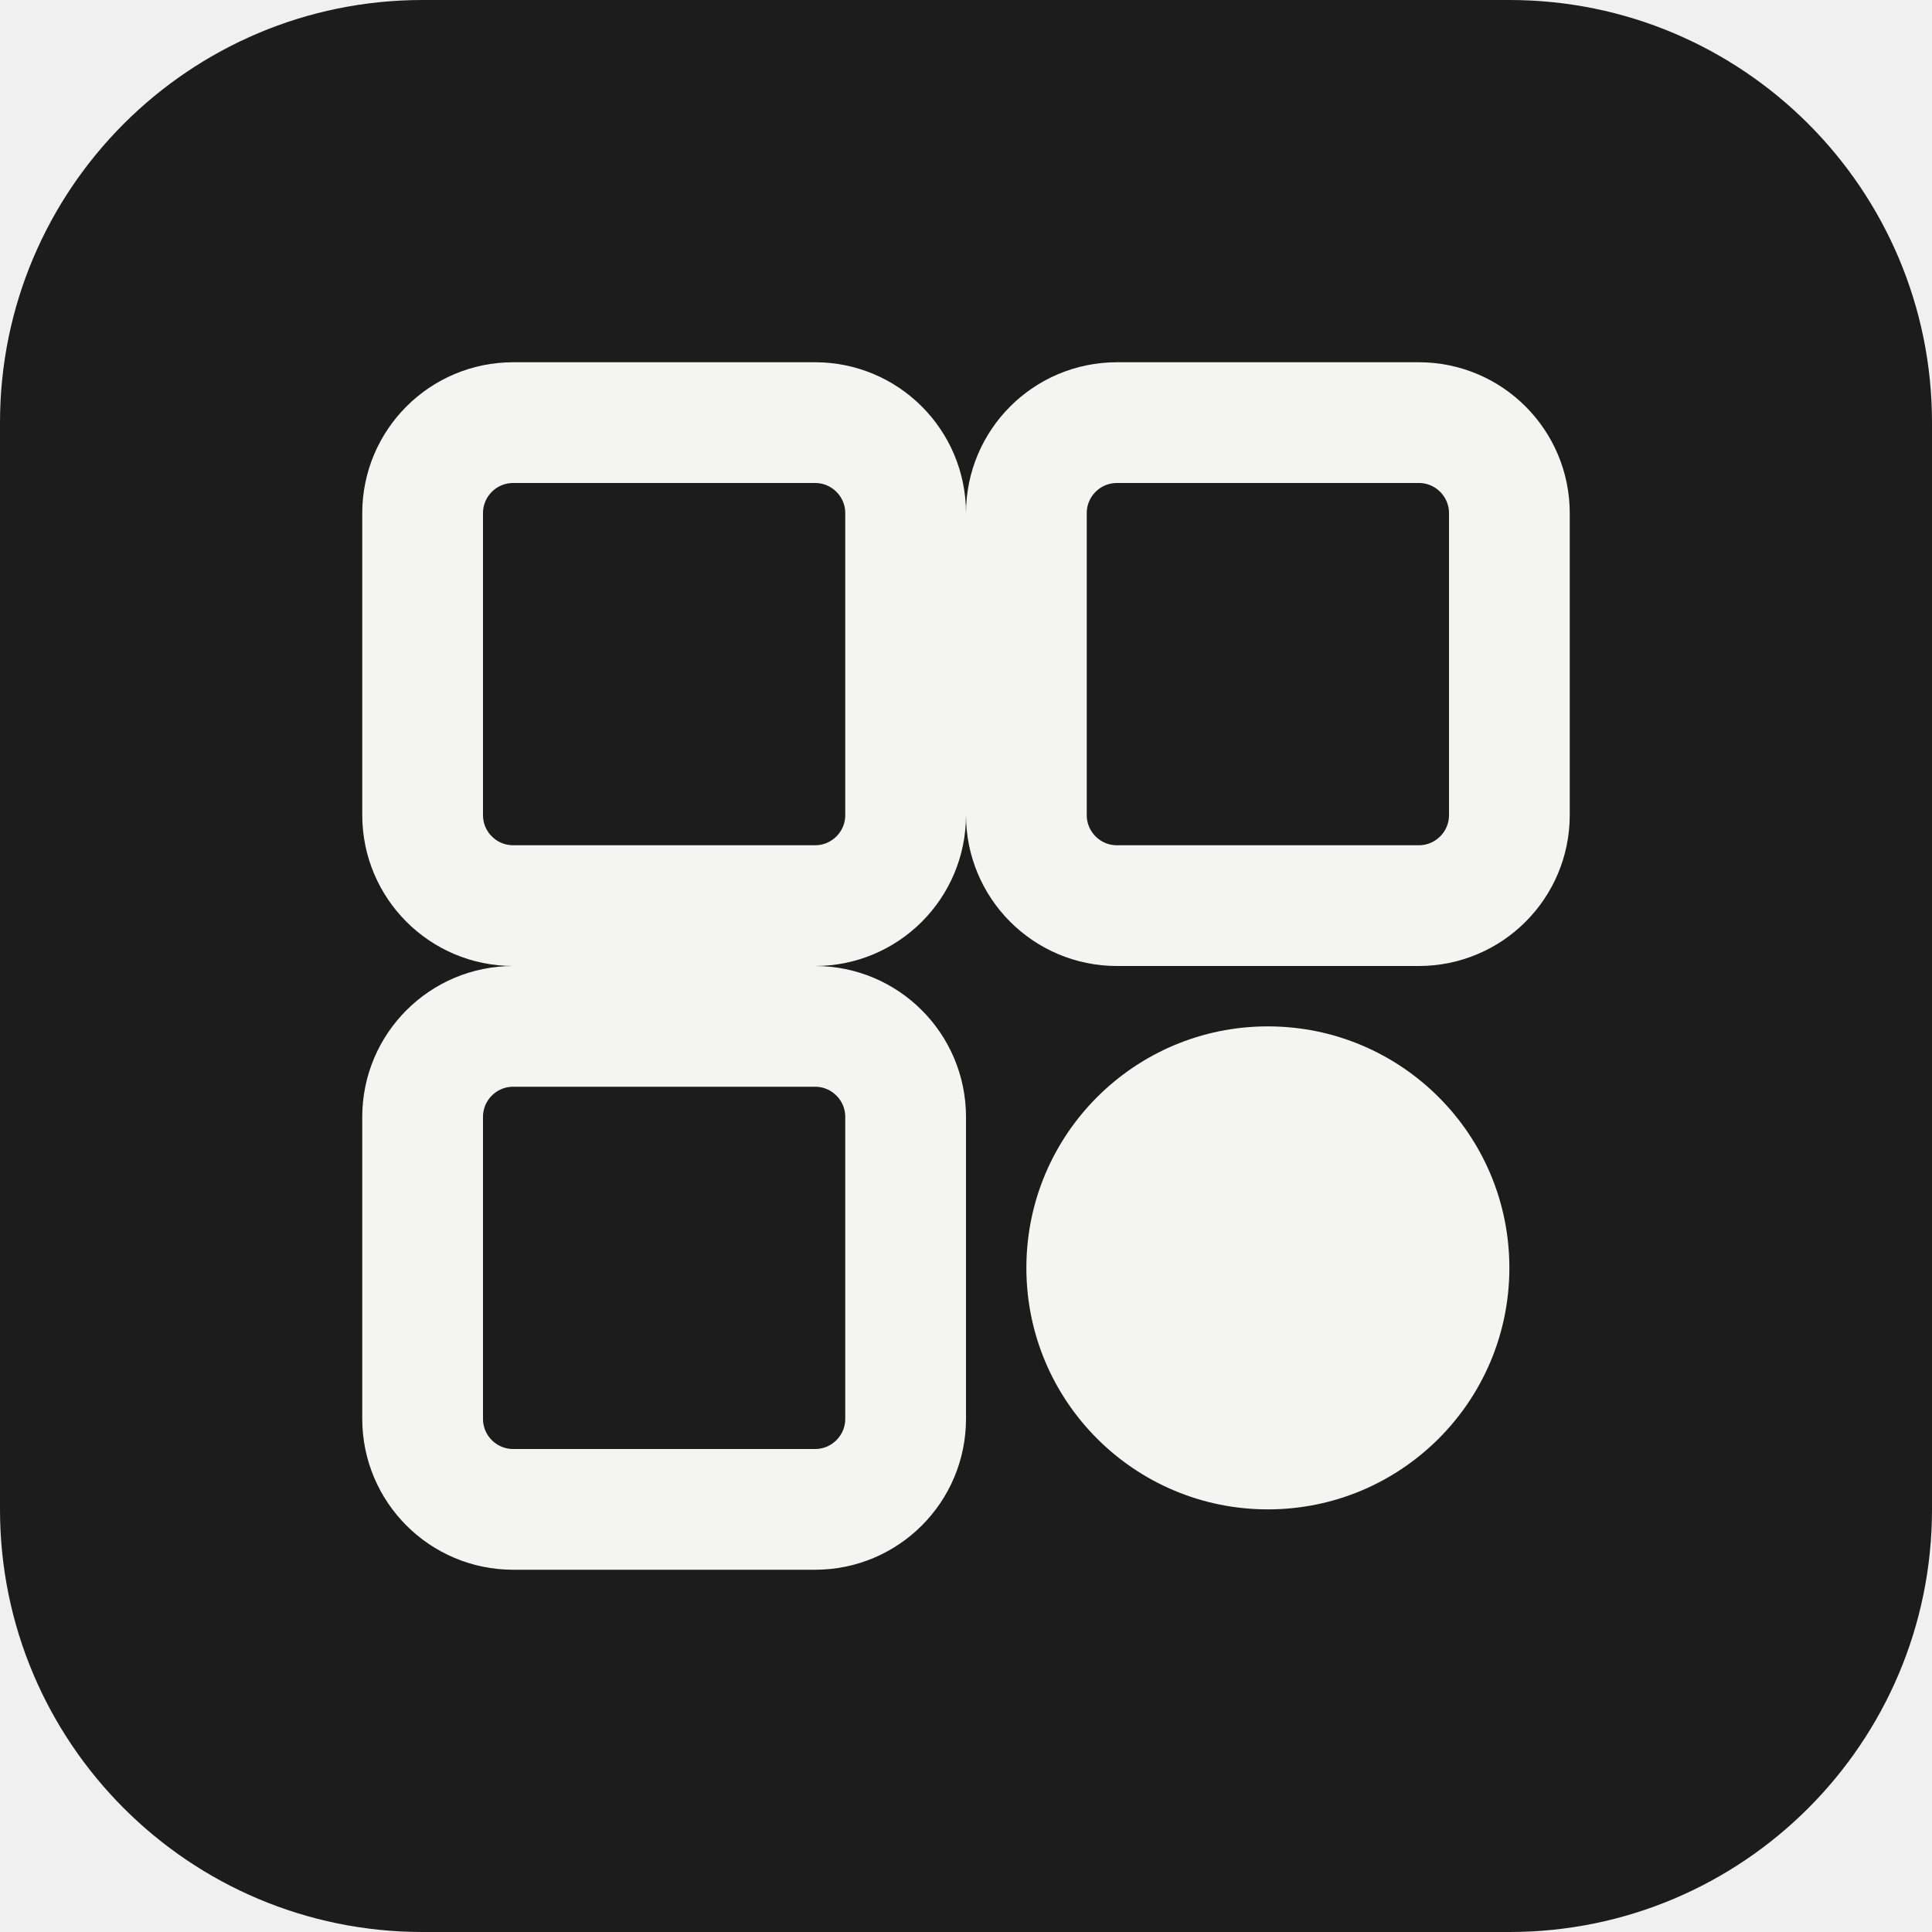
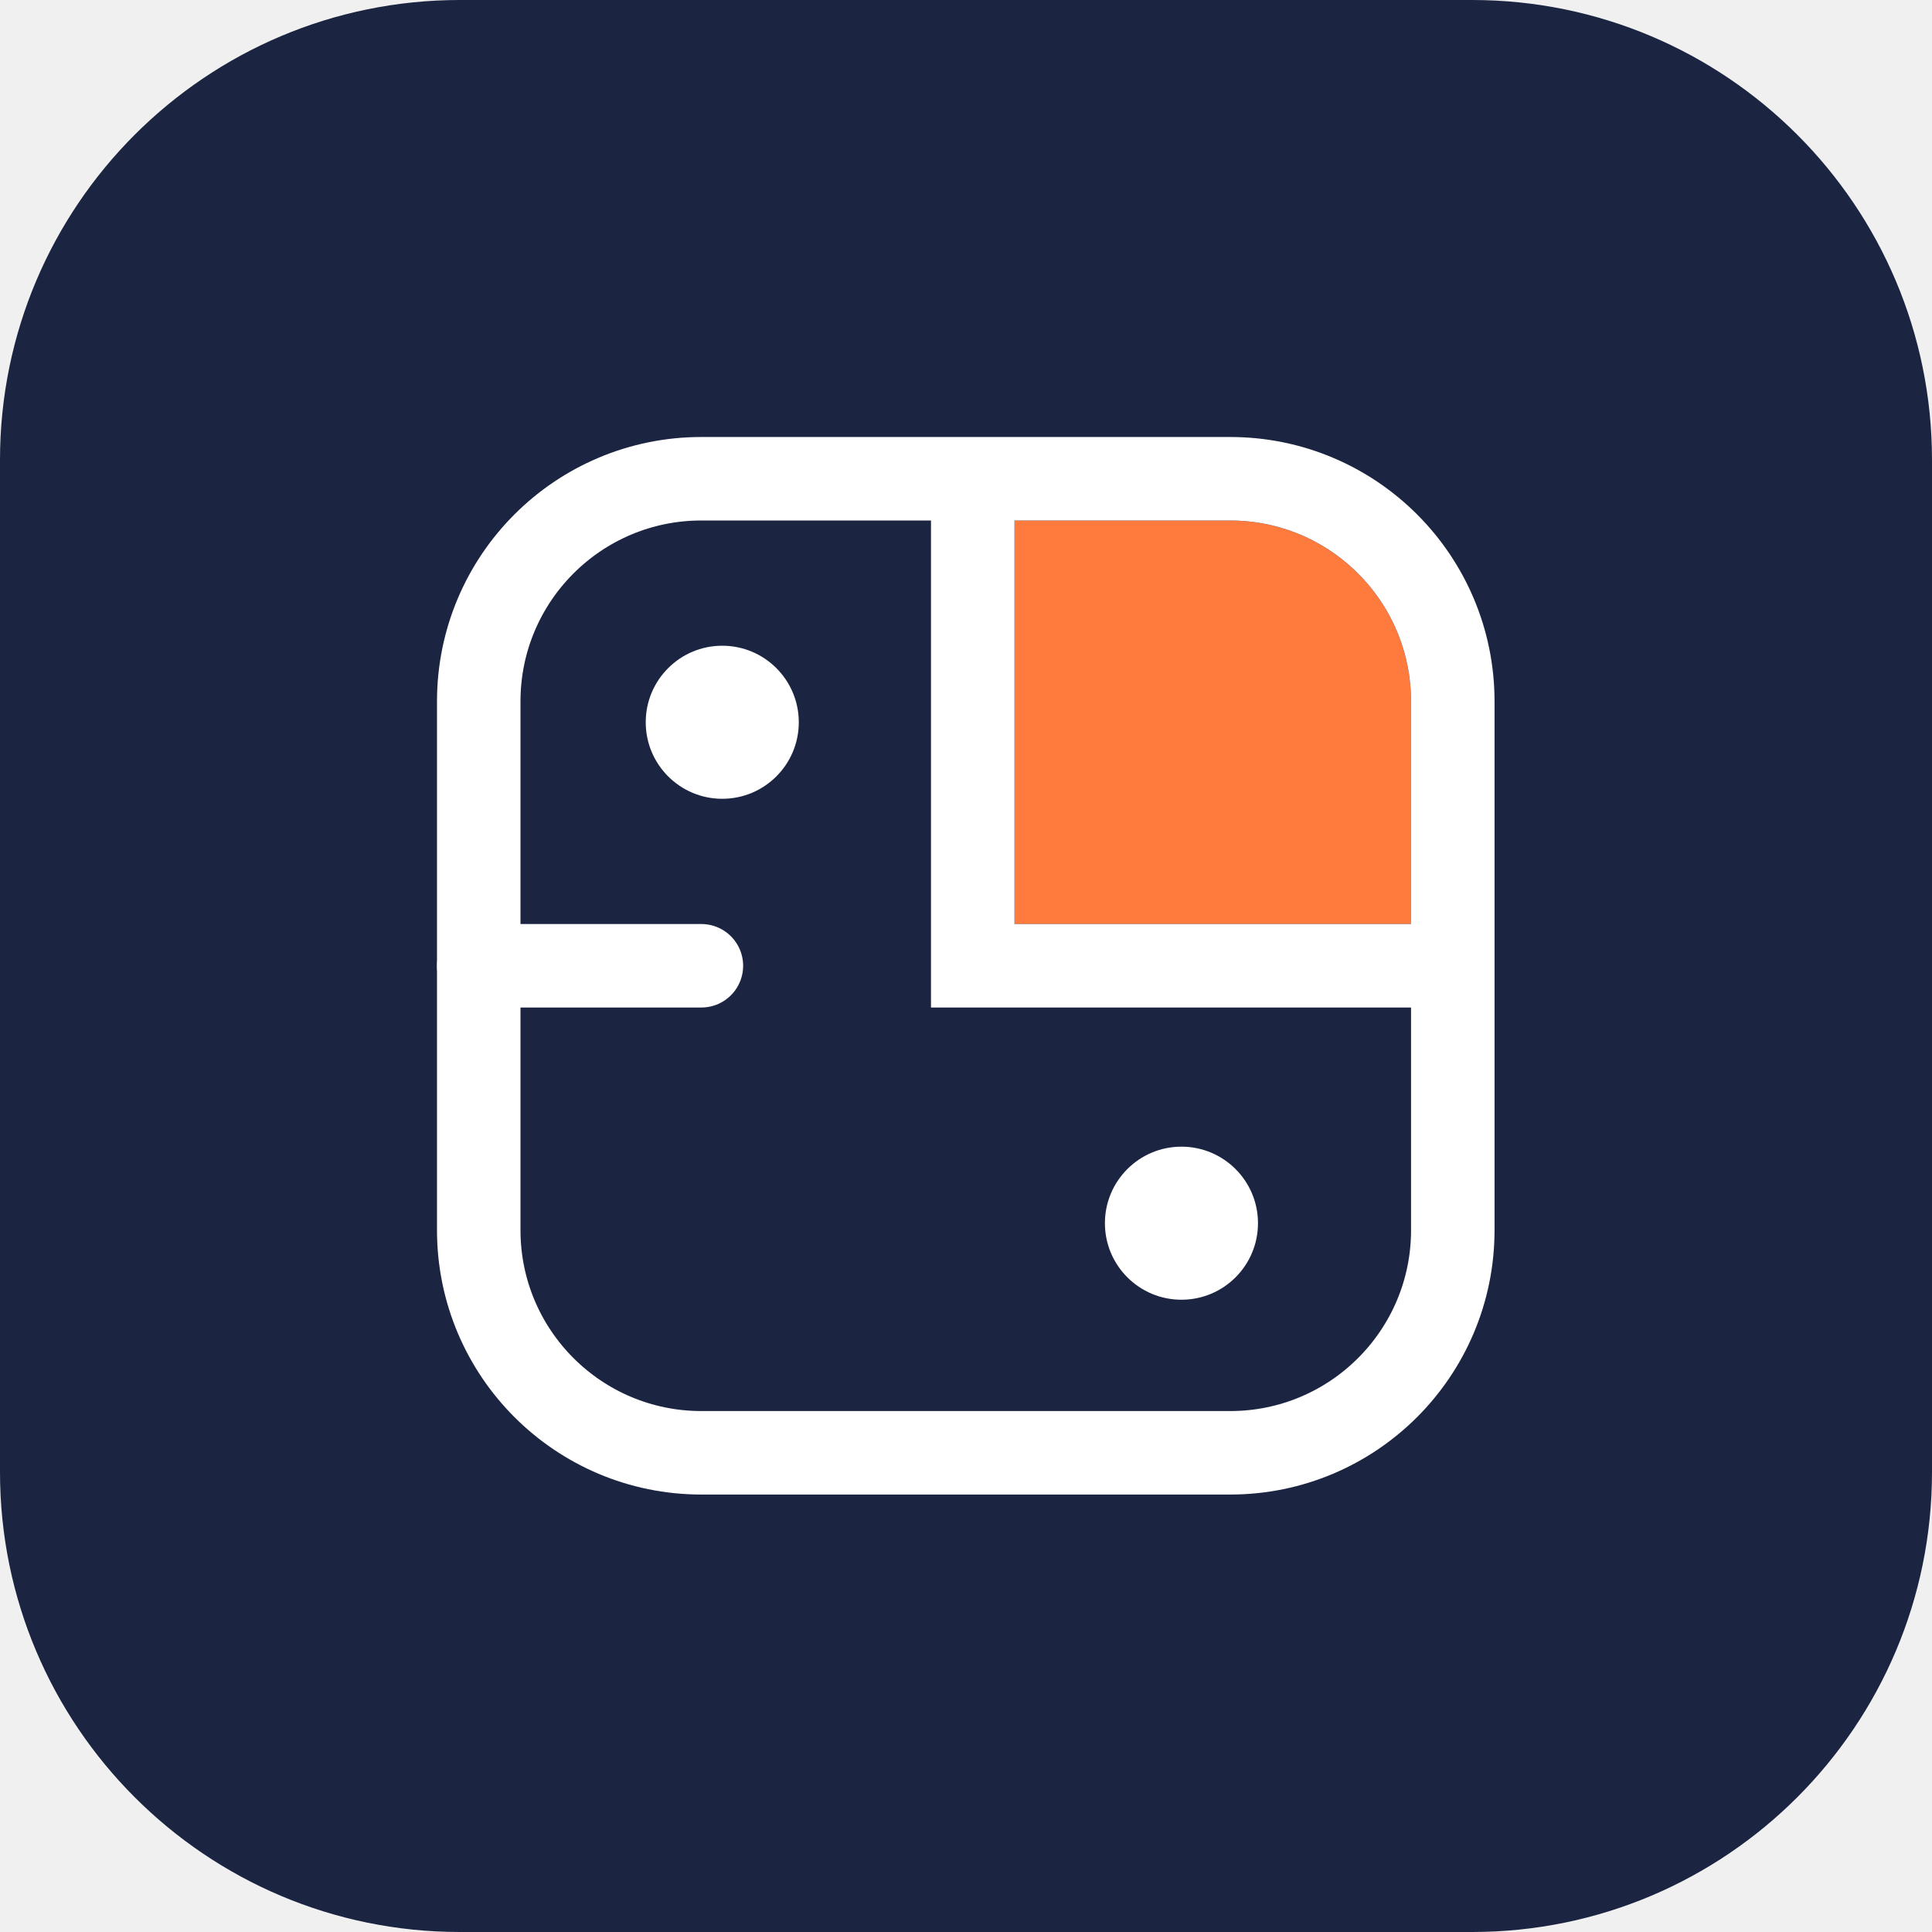
- <svg xmlns="http://www.w3.org/2000/svg" viewBox="0 0 32 32">
-   <rect width="32" height="32" rx="7" fill="#1c1c1c" />
-   <rect x="7" y="7" width="8" height="8" rx="1.5" fill="none" stroke="#f4f4f2" stroke-width="2" />
-   <rect x="17" y="7" width="8" height="8" rx="1.5" fill="none" stroke="#f4f4f2" stroke-width="2" />
-   <rect x="7" y="17" width="8" height="8" rx="1.5" fill="none" stroke="#f4f4f2" stroke-width="2" />
-   <circle cx="21" cy="21" r="4" fill="#f4f4f2" />
+ <svg xmlns="http://www.w3.org/2000/svg" viewBox="0 0 168 168">
+   <rect width="168" height="168" rx="40" fill="#1b2441" />
+   <g transform="translate(38 38) scale(0.605)">
+     <path d="M83 12H114A26 26 0 0 1 140 38V70H83Z" fill="#ff7a3d" />
+     <rect x="6" y="6" width="140" height="140" rx="32" fill="none" stroke="#fff" stroke-width="12" />
+     <path d="M77 6V76H146" fill="none" stroke="#fff" stroke-width="12" />
+     <path d="M6 76H38" fill="none" stroke="#fff" stroke-width="12" stroke-linecap="round" />
+     <circle cx="41" cy="41" r="11" fill="#fff" />
+     <circle cx="107" cy="113" r="11" fill="#fff" />
+   </g>
</svg>
